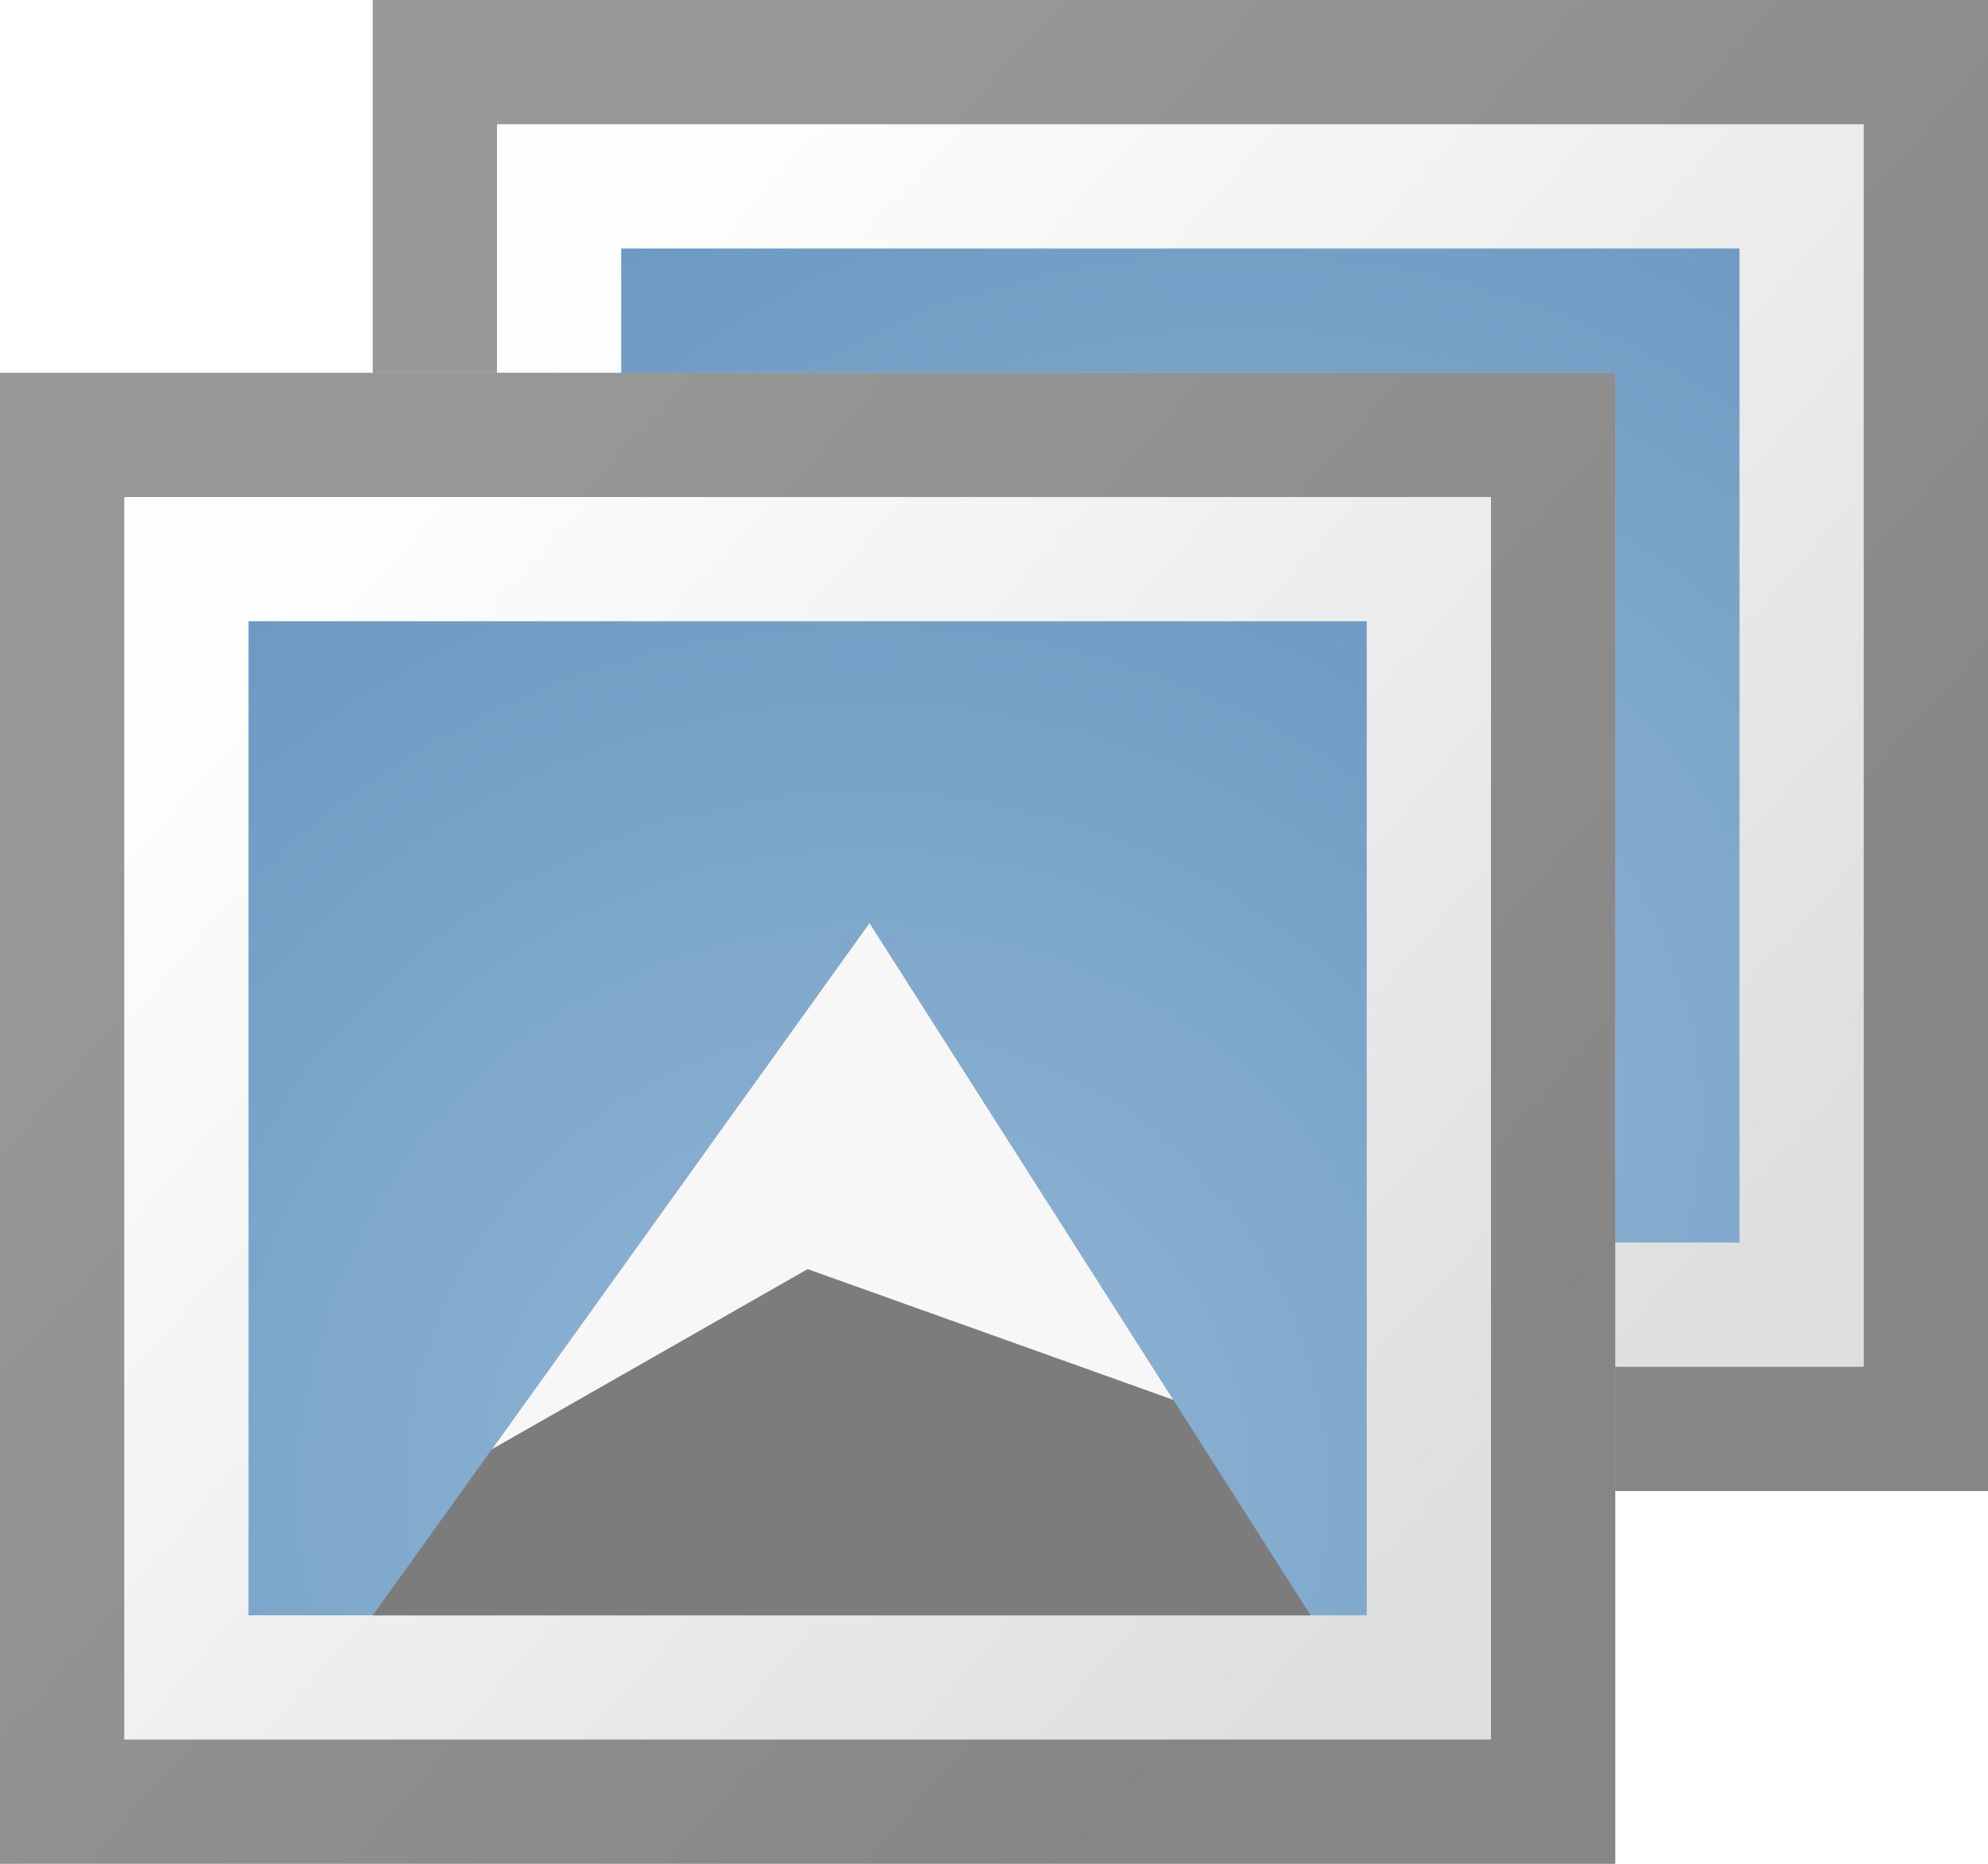
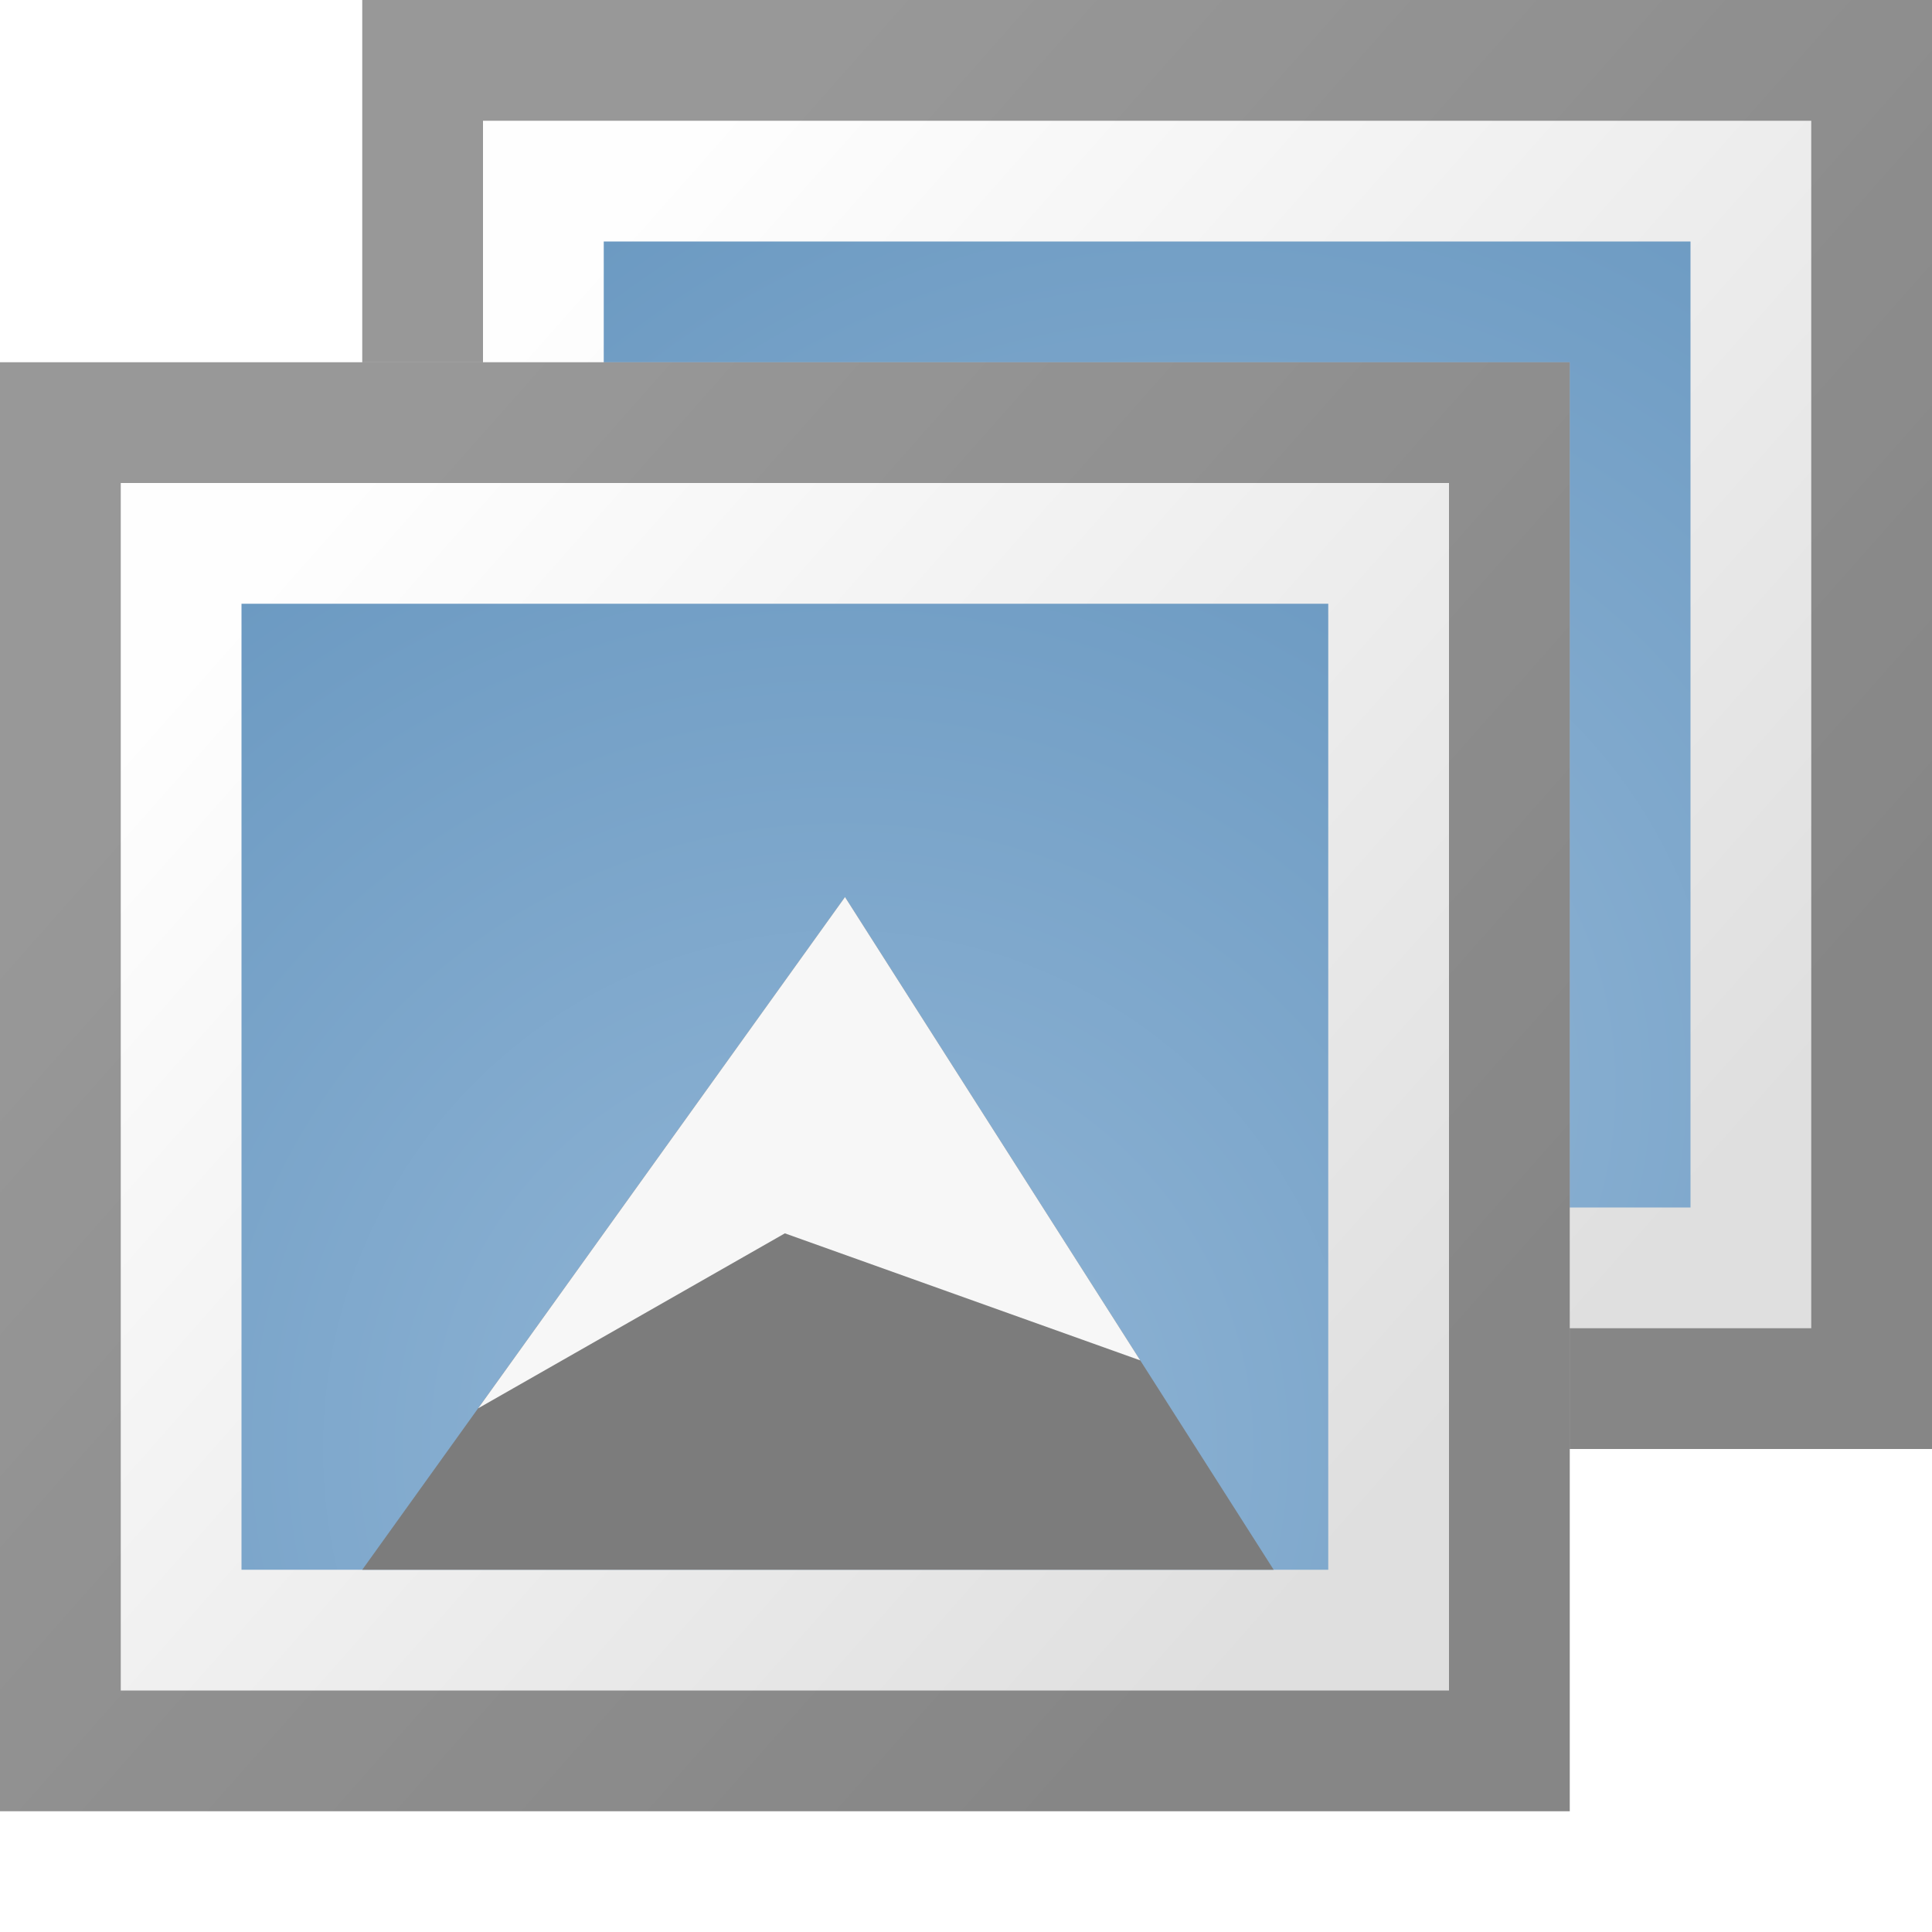
- <svg xmlns="http://www.w3.org/2000/svg" width="16" height="15" style="fill-rule:evenodd;clip-rule:evenodd">
-   <path style="fill:url(#a)" d="M3 0h13v12H3z" />
-   <path d="M16 0H3v12h13V0zm-1 1v10H4V1h11z" style="fill-opacity:.4" />
-   <path style="fill:url(#b)" d="M5 2h9v8H5z" />
-   <path style="fill:url(#c)" d="M0 3h13v12H0z" />
-   <path d="M13 3H0v12h13V3zm-1 1v10H1V4h11z" style="fill-opacity:.4" />
-   <path style="fill:url(#d)" d="M2 5h9v8H2z" />
-   <path d="m3 13 3.998-5.571L10.548 13H3z" style="fill:#7c7c7c" />
-   <path d="m3.96 11.663 3.038-4.234 2.445 3.837L6.5 10.214l-2.54 1.449z" style="fill:#f7f7f7" />
+ <svg xmlns="http://www.w3.org/2000/svg" width="16px" height="16px" version="1.1" xml:space="preserve" style="fill-rule:evenodd;clip-rule:evenodd;stroke-linejoin:round;stroke-miterlimit:2;">
+   <rect x="3" y="0" width="13" height="12" style="fill:url(#_Linear1);" />
+   <path d="M16,0L3,0L3,12L16,12L16,0ZM15,1L15,11C15,11 4,11 4,11C4,11 4,1 4,1L15,1Z" style="fill-opacity:0.4;" />
+   <rect x="5" y="2" width="9" height="8" style="fill:url(#_Radial2);" />
+   <rect x="0" y="3" width="13" height="12" style="fill:url(#_Linear3);" />
+   <path d="M13,3L0,3L0,15L13,15L13,3ZM12,4L12,14C12,14 1,14 1,14C1,14 1,4 1,4L12,4Z" style="fill-opacity:0.4;" />
+   <rect x="2" y="5" width="9" height="8" style="fill:url(#_Radial4);" />
+   <path d="M3,13L6.998,7.429L10.548,13L3,13Z" style="fill:#7c7c7c;" />
+   <path d="M3.96,11.663L6.998,7.429L9.443,11.266L6.5,10.214L3.96,11.663Z" style="fill:#f7f7f7;" />
  <defs>
-     <radialGradient id="b" cx="0" cy="0" r="1" gradientUnits="userSpaceOnUse" gradientTransform="matrix(-5 -7 7 -5 10 9)">
-       <stop offset="0" style="stop-color:#93b7d7" />
-       <stop offset="1" style="stop-color:#6c9ac2" />
+     <linearGradient id="_Linear1" x1="0" y1="0" x2="1" y2="0" gradientUnits="userSpaceOnUse" gradientTransform="matrix(9,8,-8,9,5,2)">
+       <stop offset="0" style="stop-color:#fefefe;stop-opacity:1" />
+       <stop offset="1" style="stop-color:#dfdfdf;stop-opacity:1" />
+     </linearGradient>
+     <radialGradient id="_Radial2" cx="0" cy="0" r="1" gradientUnits="userSpaceOnUse" gradientTransform="matrix(-5,-7,7,-5,10,9)">
+       <stop offset="0" style="stop-color:#93b7d7;stop-opacity:1" />
+       <stop offset="1" style="stop-color:#6c9ac2;stop-opacity:1" />
    </radialGradient>
-     <radialGradient id="d" cx="0" cy="0" r="1" gradientUnits="userSpaceOnUse" gradientTransform="matrix(-5 -7 7 -5 7 12)">
-       <stop offset="0" style="stop-color:#93b7d7" />
-       <stop offset="1" style="stop-color:#6c9ac2" />
+     <linearGradient id="_Linear3" x1="0" y1="0" x2="1" y2="0" gradientUnits="userSpaceOnUse" gradientTransform="matrix(9,8,-8,9,2,5)">
+       <stop offset="0" style="stop-color:#fefefe;stop-opacity:1" />
+       <stop offset="1" style="stop-color:#dfdfdf;stop-opacity:1" />
+     </linearGradient>
+     <radialGradient id="_Radial4" cx="0" cy="0" r="1" gradientUnits="userSpaceOnUse" gradientTransform="matrix(-5,-7,7,-5,7,12)">
+       <stop offset="0" style="stop-color:#93b7d7;stop-opacity:1" />
+       <stop offset="1" style="stop-color:#6c9ac2;stop-opacity:1" />
    </radialGradient>
-     <linearGradient id="a" x1="0" y1="0" x2="1" y2="0" gradientUnits="userSpaceOnUse" gradientTransform="matrix(9 8 -8 9 5 2)">
-       <stop offset="0" style="stop-color:#fefefe" />
-       <stop offset="1" style="stop-color:#dfdfdf" />
-     </linearGradient>
-     <linearGradient id="c" x1="0" y1="0" x2="1" y2="0" gradientUnits="userSpaceOnUse" gradientTransform="matrix(9 8 -8 9 2 5)">
-       <stop offset="0" style="stop-color:#fefefe" />
-       <stop offset="1" style="stop-color:#dfdfdf" />
-     </linearGradient>
  </defs>
</svg>
